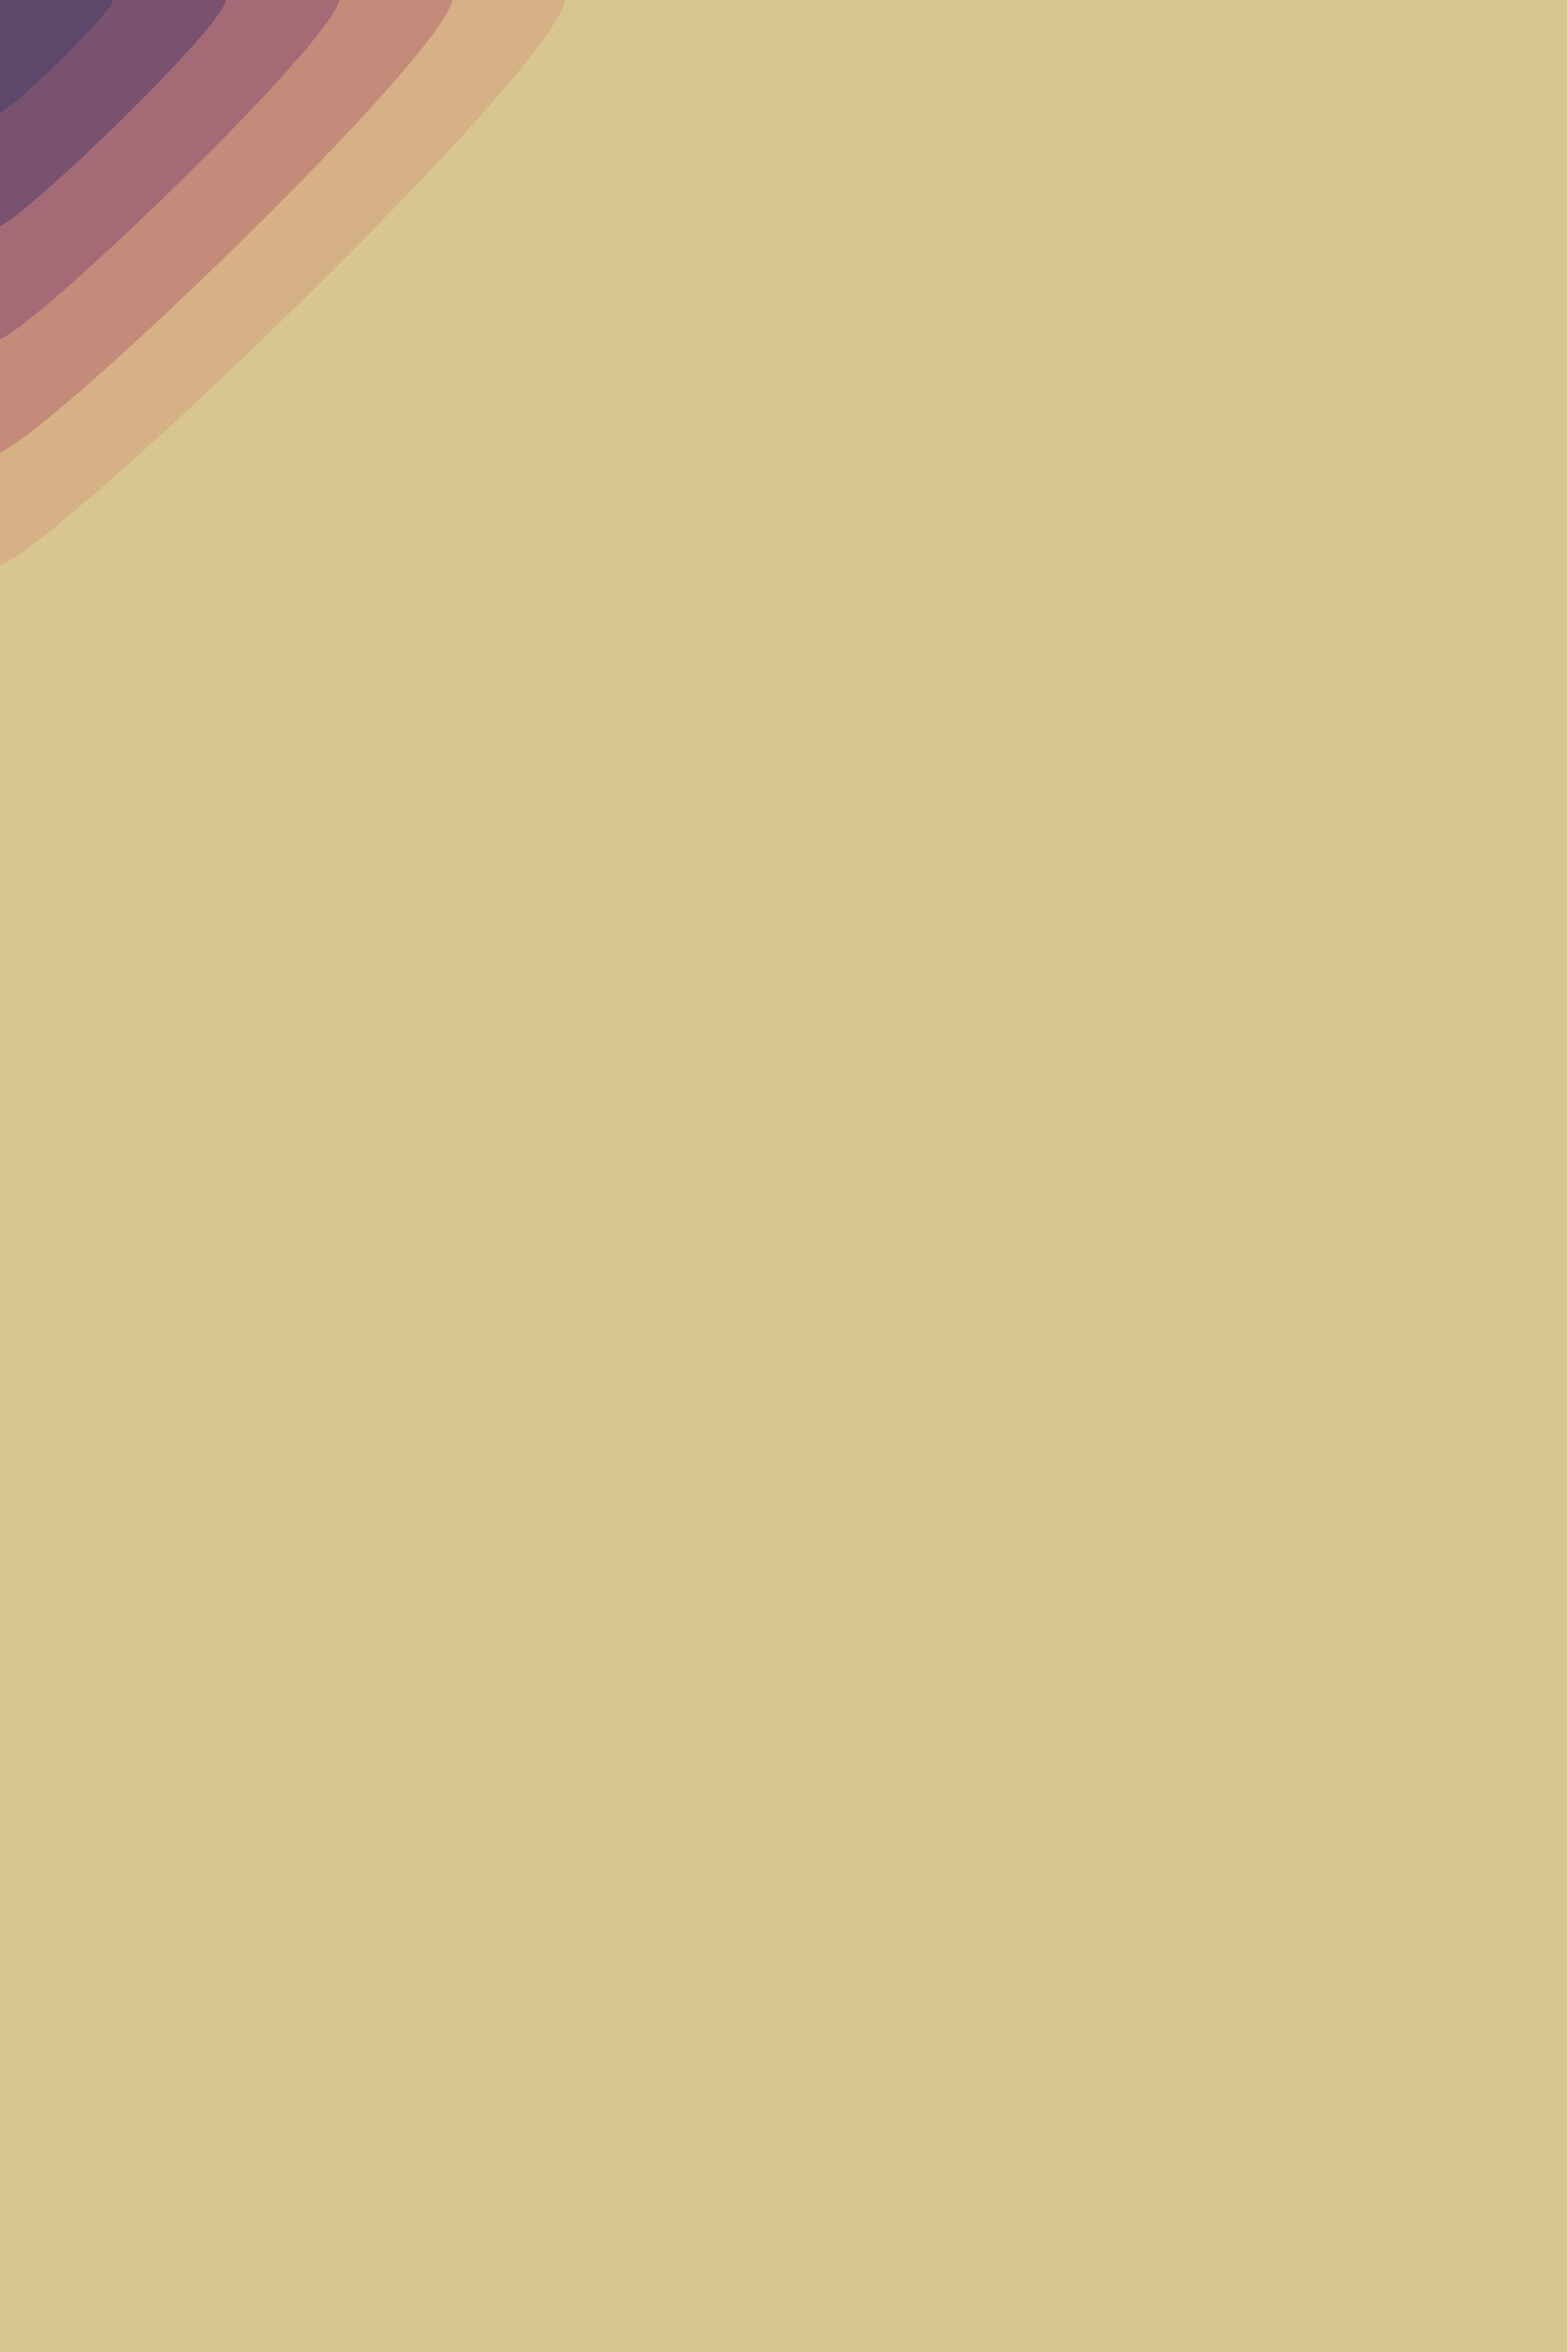
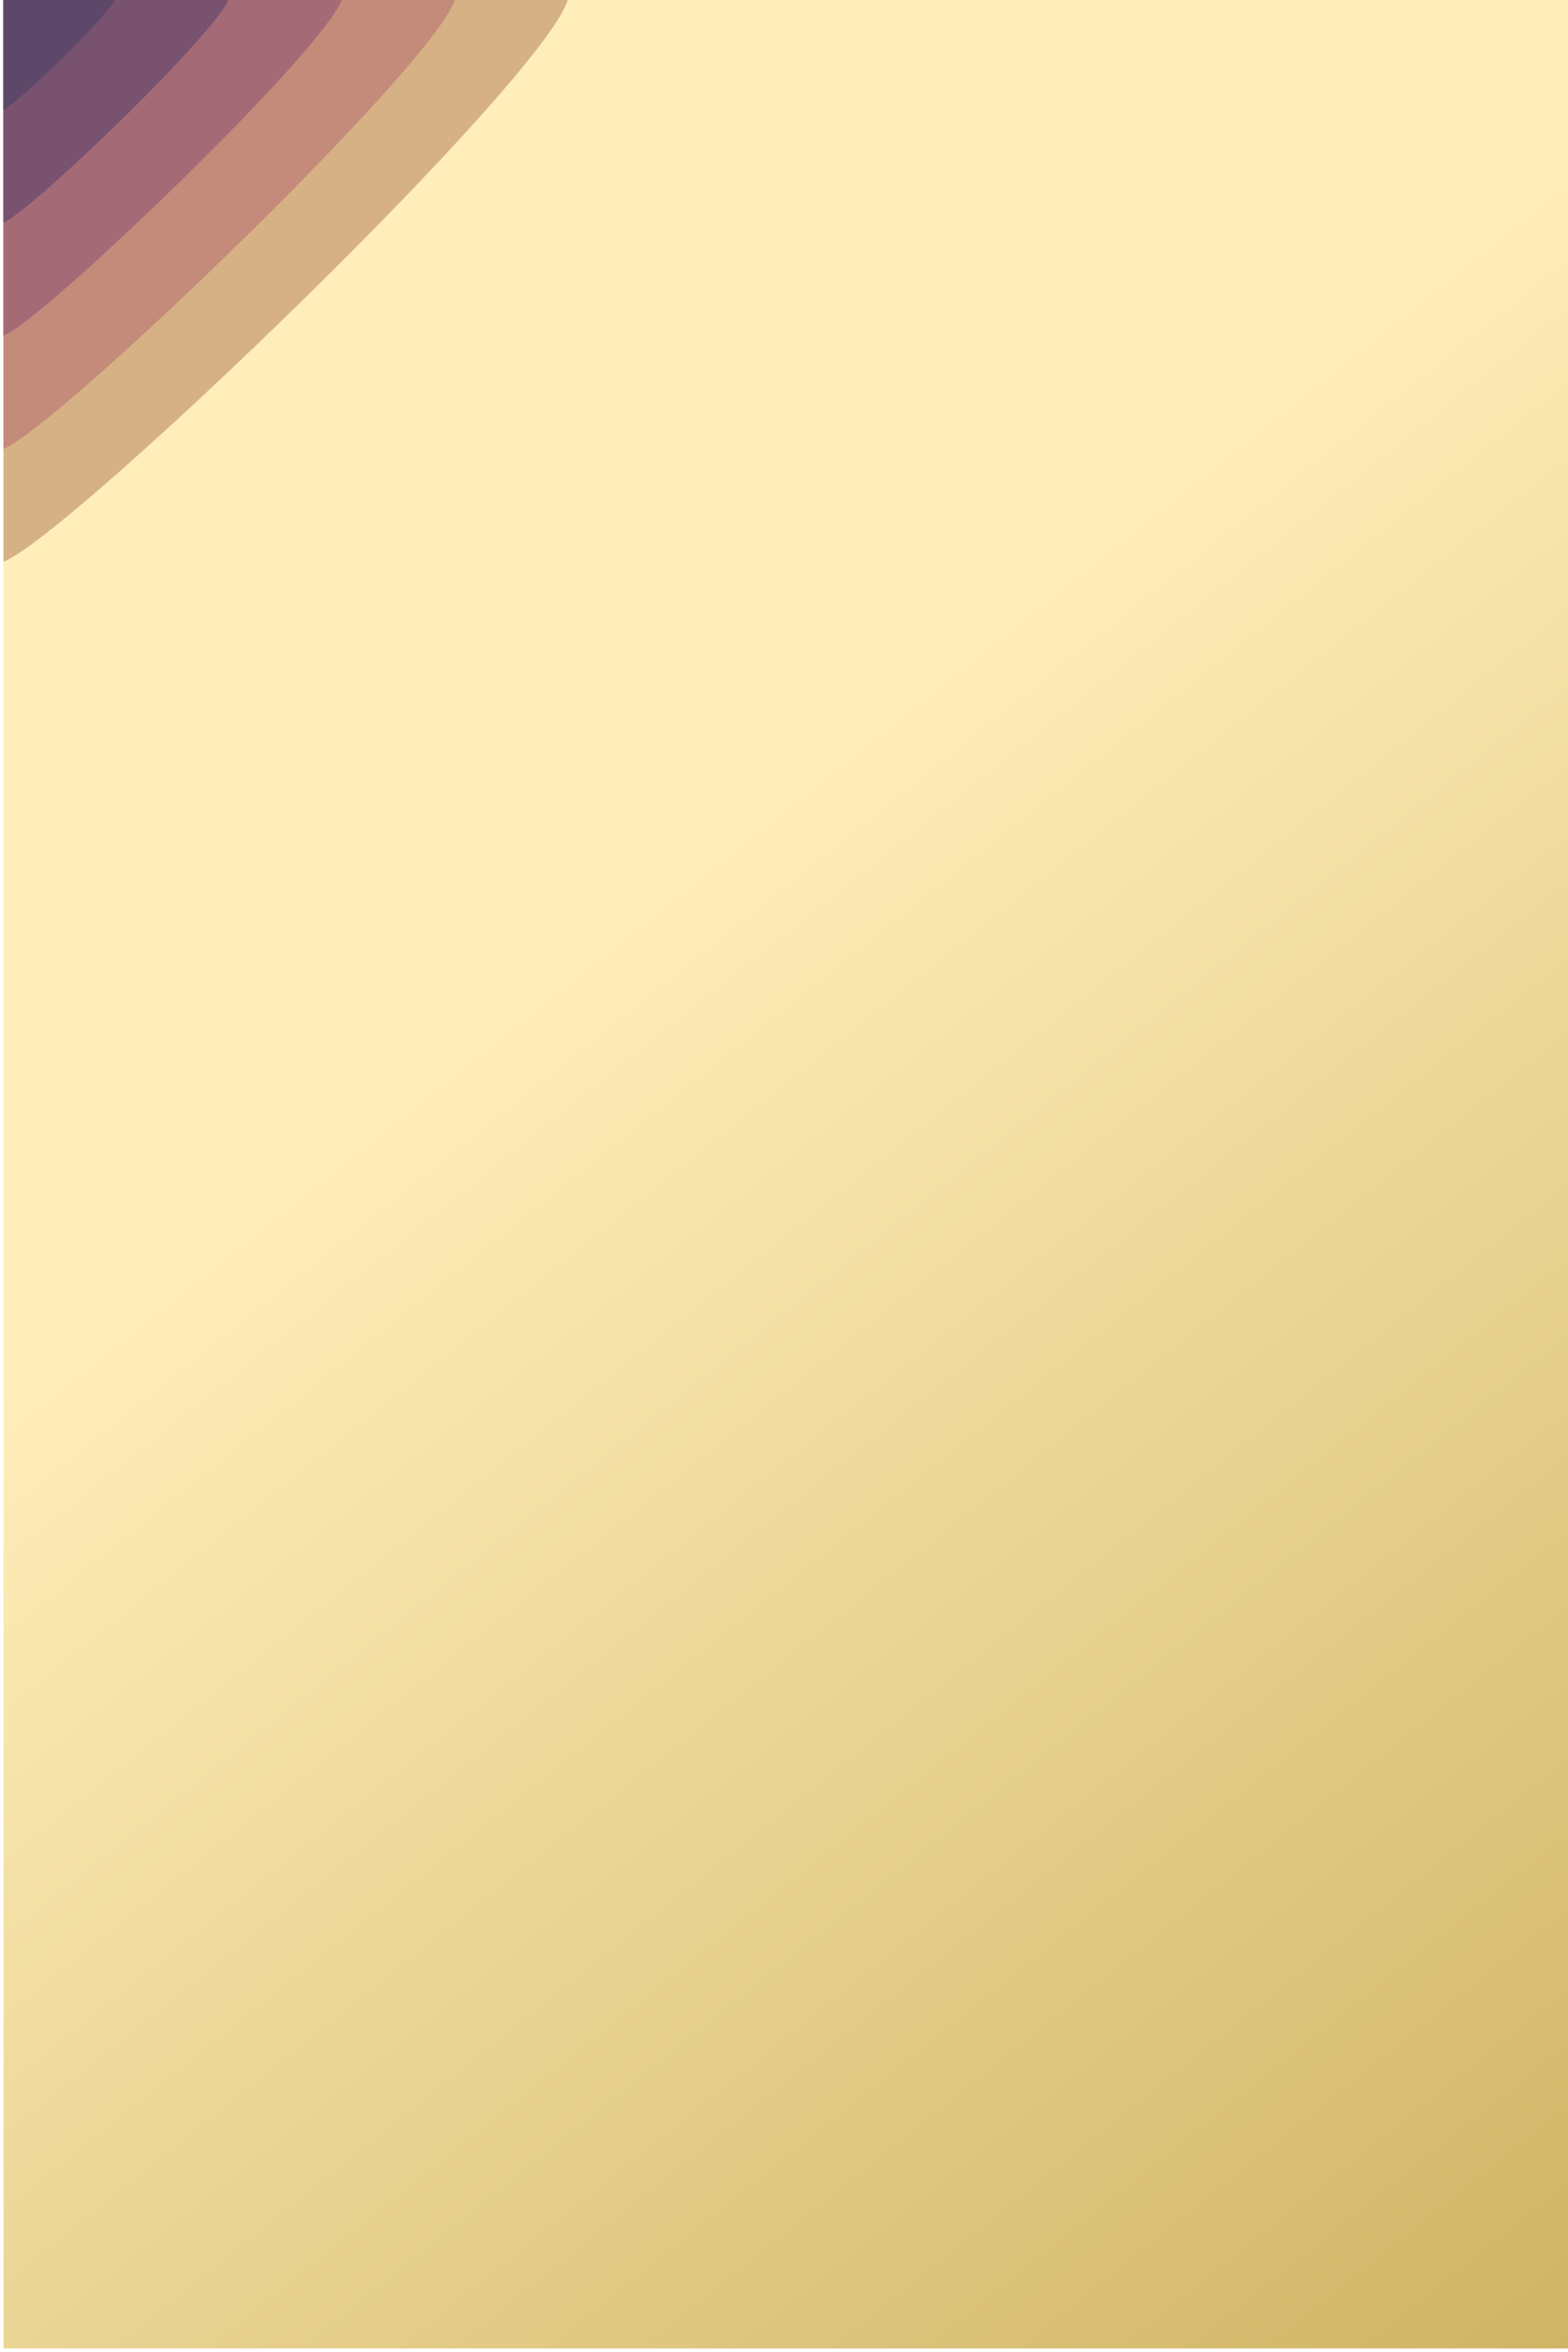
- <svg xmlns="http://www.w3.org/2000/svg" id="visual" viewBox="0 0 600 900" width="600" height="900" version="1.1">
-   <rect x="0" y="0" width="600" height="900" fill="#d8c690" />
-   <g transform="translate(0, 0)">
-     <path d="M 216.3 0 C 211.7 27.4 25.5 206.5 0 216.3 L 0 0 L 216.3 0 Z" fill="#d5b185" />
-     <path d="M 173.1 0 C 169.4 21.9 20.4 165.2 0 173.1 L 0 0 L 173.1 0 Z" fill="#c48a7a" />
-     <path d="M 129.8 0 C 127 16.5 15.3 123.9 0 129.8 L 0 0 L 129.8 0 Z" fill="#a46a76" />
-     <path d="M 86.5 0 C 84.7 11 10.2 82.6 0 86.5 L 0 0 L 86.5 0 Z" fill="#78526f" />
-     <path d="M 43.3 0 C 42.3 5.5 5.1 41.3 0 43.3 L 0 0 L 43.3 0 Z" fill="#5e4869" />
+ <svg xmlns="http://www.w3.org/2000/svg" version="1.1" width="600" height="900" viewBox="0 0 600 900" xml:space="preserve">
+   <defs>
+ </defs>
+   <g transform="matrix(1 0 0 1 301.3446 448.6554)" id="SF0xXYtw_4VVj05do9FUj">
+     <linearGradient id="SVGID_221" gradientUnits="userSpaceOnUse" gradientTransform="matrix(1 0 0 1 -300 -450)" x1="251.282" y1="329.487" x2="823.077" y2="1044.09">
+       <stop offset="0%" style="stop-color:#FFEEBA;stop-opacity: 1" />
+       <stop offset="100%" style="stop-color:#BE9E44;stop-opacity: 1" />
+     </linearGradient>
+     <path style="stroke: none; stroke-width: 1; stroke-dasharray: none; stroke-linecap: butt; stroke-dashoffset: 0; stroke-linejoin: miter; stroke-miterlimit: 4; fill: url(#SVGID_221); fill-rule: nonzero; opacity: 1;" transform=" translate(0, 0)" d="M -300 450 L -300 -450 L 300 -450 L 300 450 z" stroke-linecap="round" />
+   </g>
+   <g transform="matrix(1 0 0 1 109.4946 106.8054)" id="wbyRKUiY94v4PuNrAGPIZ">
+     <path style="stroke: none; stroke-width: 1; stroke-dasharray: none; stroke-linecap: butt; stroke-dashoffset: 0; stroke-linejoin: miter; stroke-miterlimit: 4; fill: rgb(213,177,133); fill-rule: nonzero; opacity: 1;" transform=" translate(-108.15, -108.15)" d="M 216.3 0 C 211.7 27.4 25.5 206.5 0 216.3 L 0 0 L 216.3 0 Z" stroke-linecap="round" />
+   </g>
+   <g transform="matrix(1 0 0 1 87.89459 85.20541)" id="MbQHg3vEde8heM_xGY5jq">
+     <path style="stroke: none; stroke-width: 1; stroke-dasharray: none; stroke-linecap: butt; stroke-dashoffset: 0; stroke-linejoin: miter; stroke-miterlimit: 4; fill: rgb(196,138,122); fill-rule: nonzero; opacity: 1;" transform=" translate(-86.55, -86.55)" d="M 173.1 0 C 169.4 21.9 20.4 165.2 0 173.1 L 0 0 L 173.1 0 Z" stroke-linecap="round" />
+   </g>
+   <g transform="matrix(1 0 0 1 66.24459 63.55541)" id="nQIerbm5v_8d8LNqBS9vm">
+     <path style="stroke: none; stroke-width: 1; stroke-dasharray: none; stroke-linecap: butt; stroke-dashoffset: 0; stroke-linejoin: miter; stroke-miterlimit: 4; fill: rgb(164,106,118); fill-rule: nonzero; opacity: 1;" transform=" translate(-64.9, -64.9)" d="M 129.8 0 C 127 16.5 15.3 123.9 0 129.8 L 0 0 L 129.8 0 Z" stroke-linecap="round" />
+   </g>
+   <g transform="matrix(1 0 0 1 44.59459 41.90541)" id="kVPsN1MLDi8xx1qW41DeH">
+     <path style="stroke: none; stroke-width: 1; stroke-dasharray: none; stroke-linecap: butt; stroke-dashoffset: 0; stroke-linejoin: miter; stroke-miterlimit: 4; fill: rgb(120,82,111); fill-rule: nonzero; opacity: 1;" transform=" translate(-43.25, -43.25)" d="M 86.5 0 C 84.7 11 10.2 82.6 0 86.5 L 0 0 L 86.5 0 Z" stroke-linecap="round" />
+   </g>
+   <g transform="matrix(1 0 0 1 22.99459 20.30541)" id="aqwNLq9SjPBC2fbj5x_Qo">
+     <path style="stroke: none; stroke-width: 1; stroke-dasharray: none; stroke-linecap: butt; stroke-dashoffset: 0; stroke-linejoin: miter; stroke-miterlimit: 4; fill: rgb(94,72,105); fill-rule: nonzero; opacity: 1;" transform=" translate(-21.65, -21.65)" d="M 43.3 0 C 42.3 5.5 5.1 41.3 0 43.3 L 0 0 L 43.3 0 Z" stroke-linecap="round" />
  </g>
</svg>
